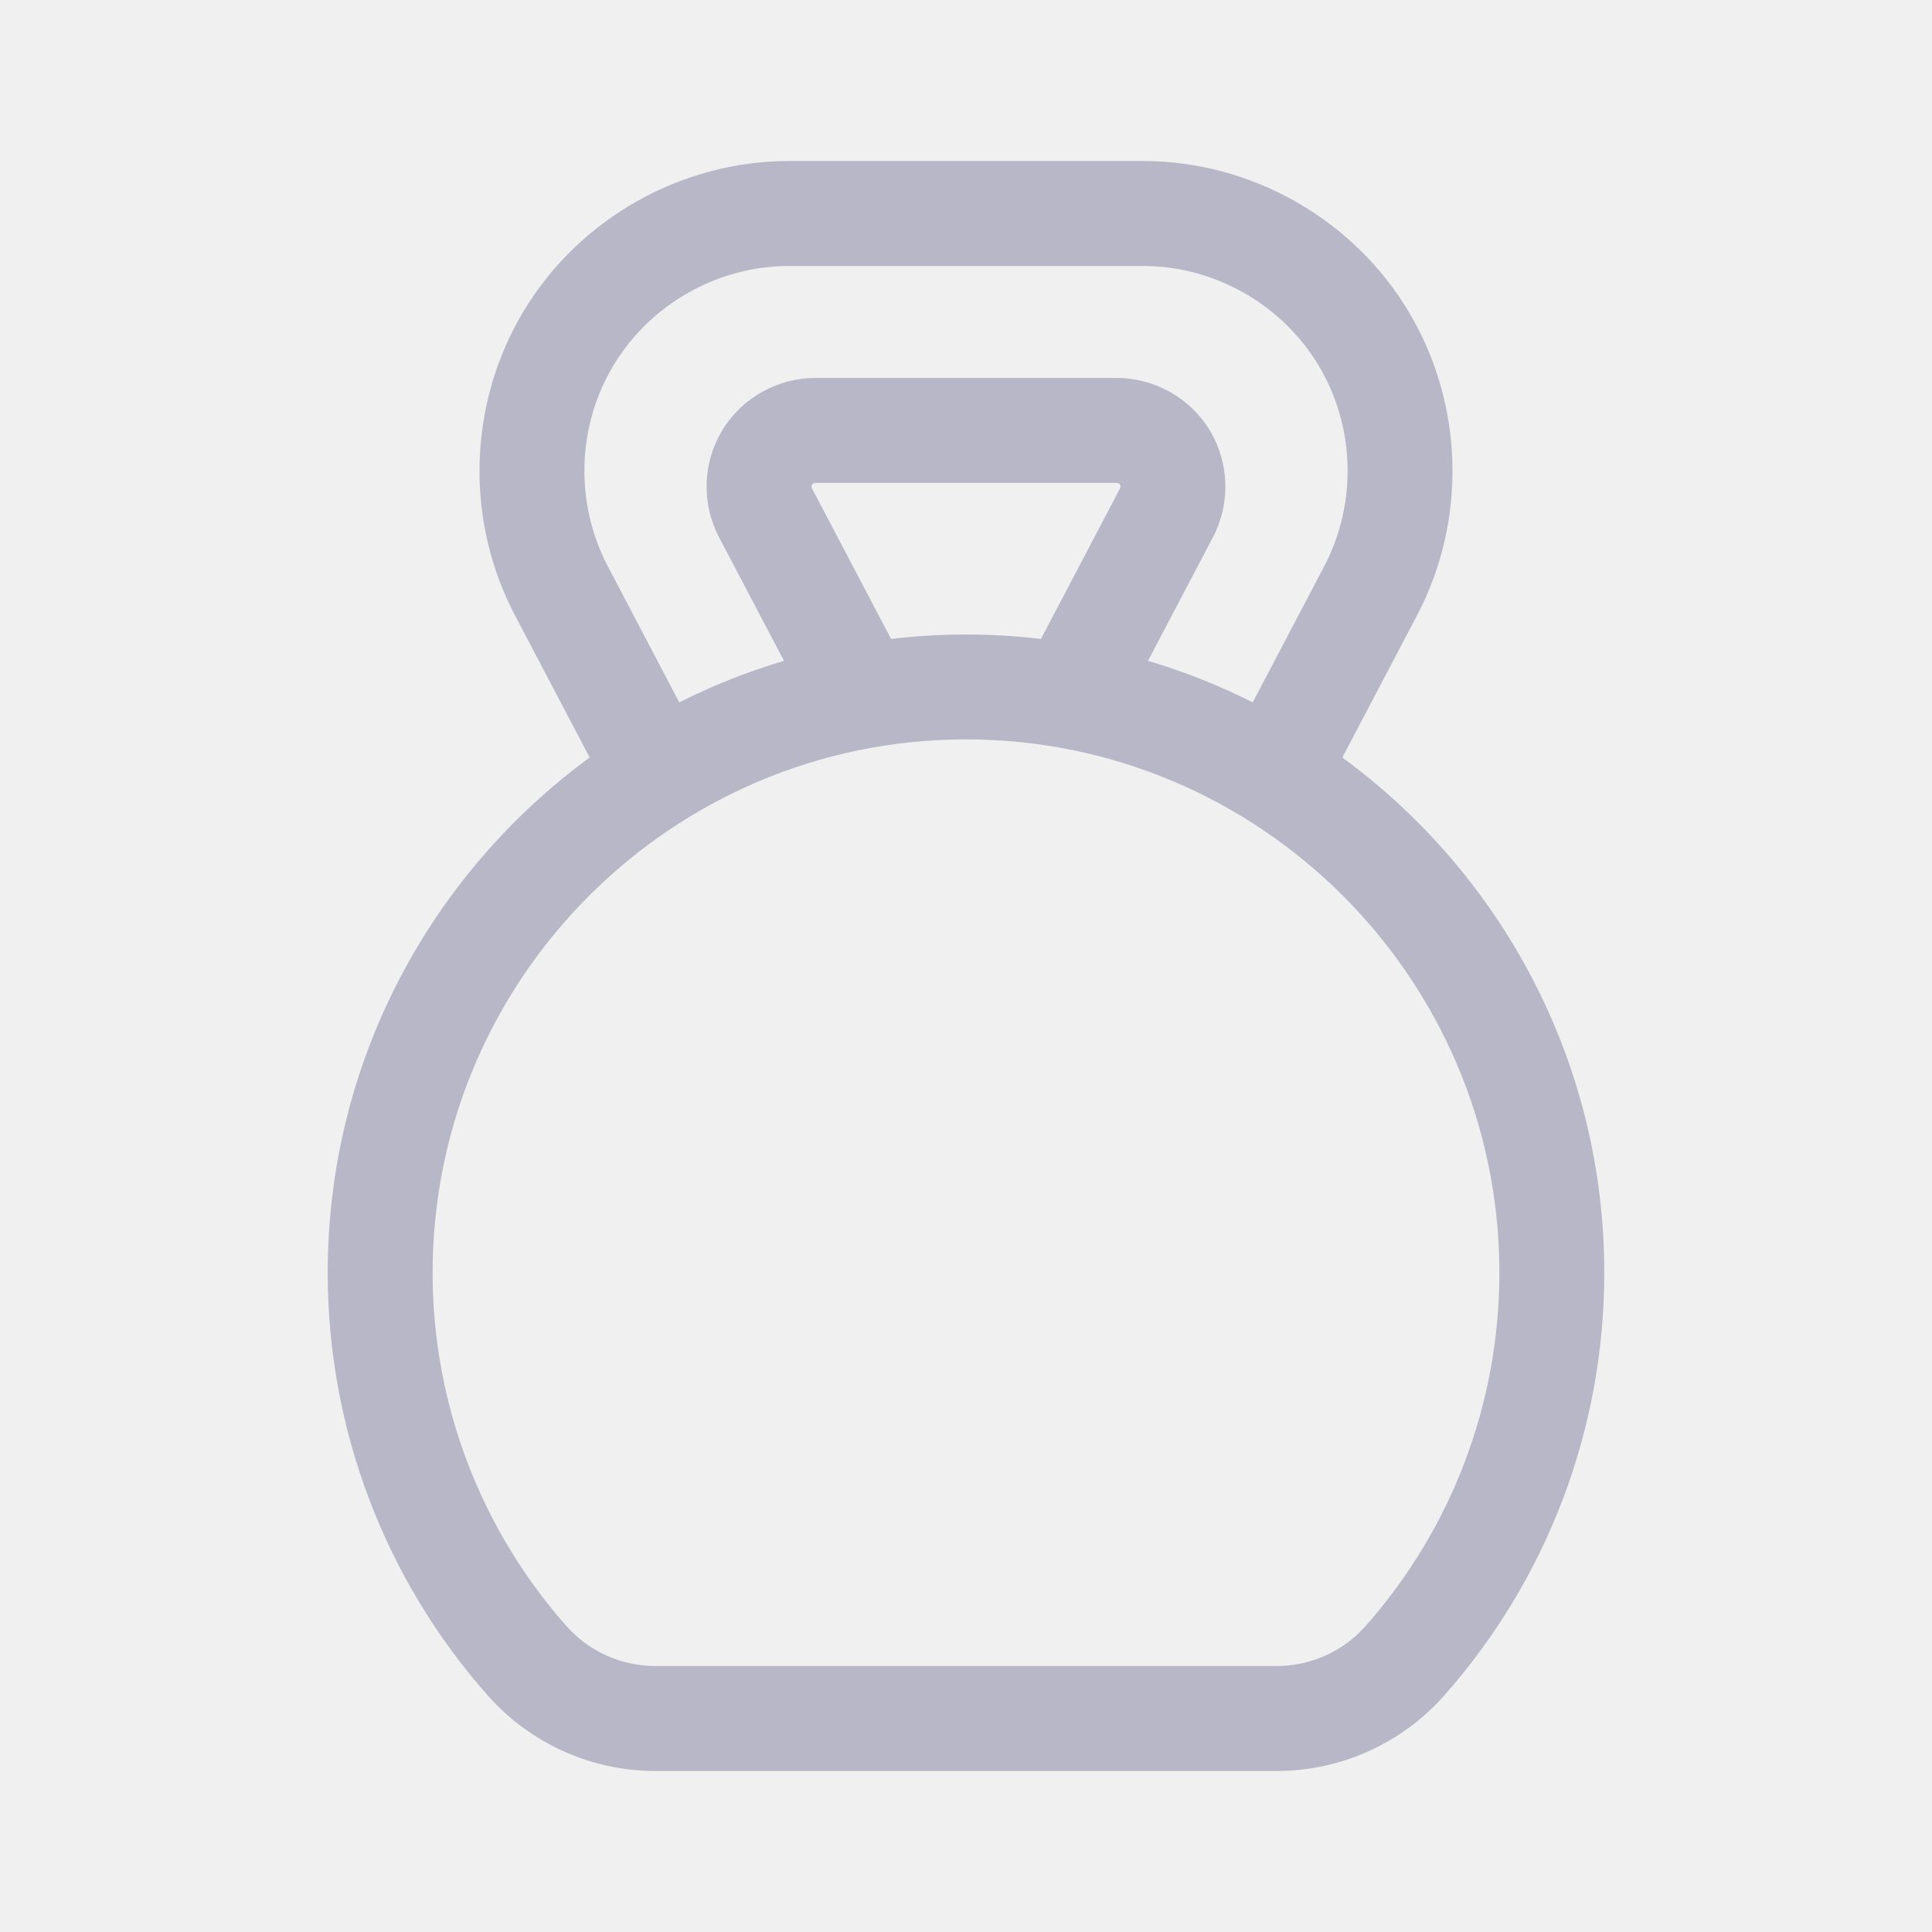
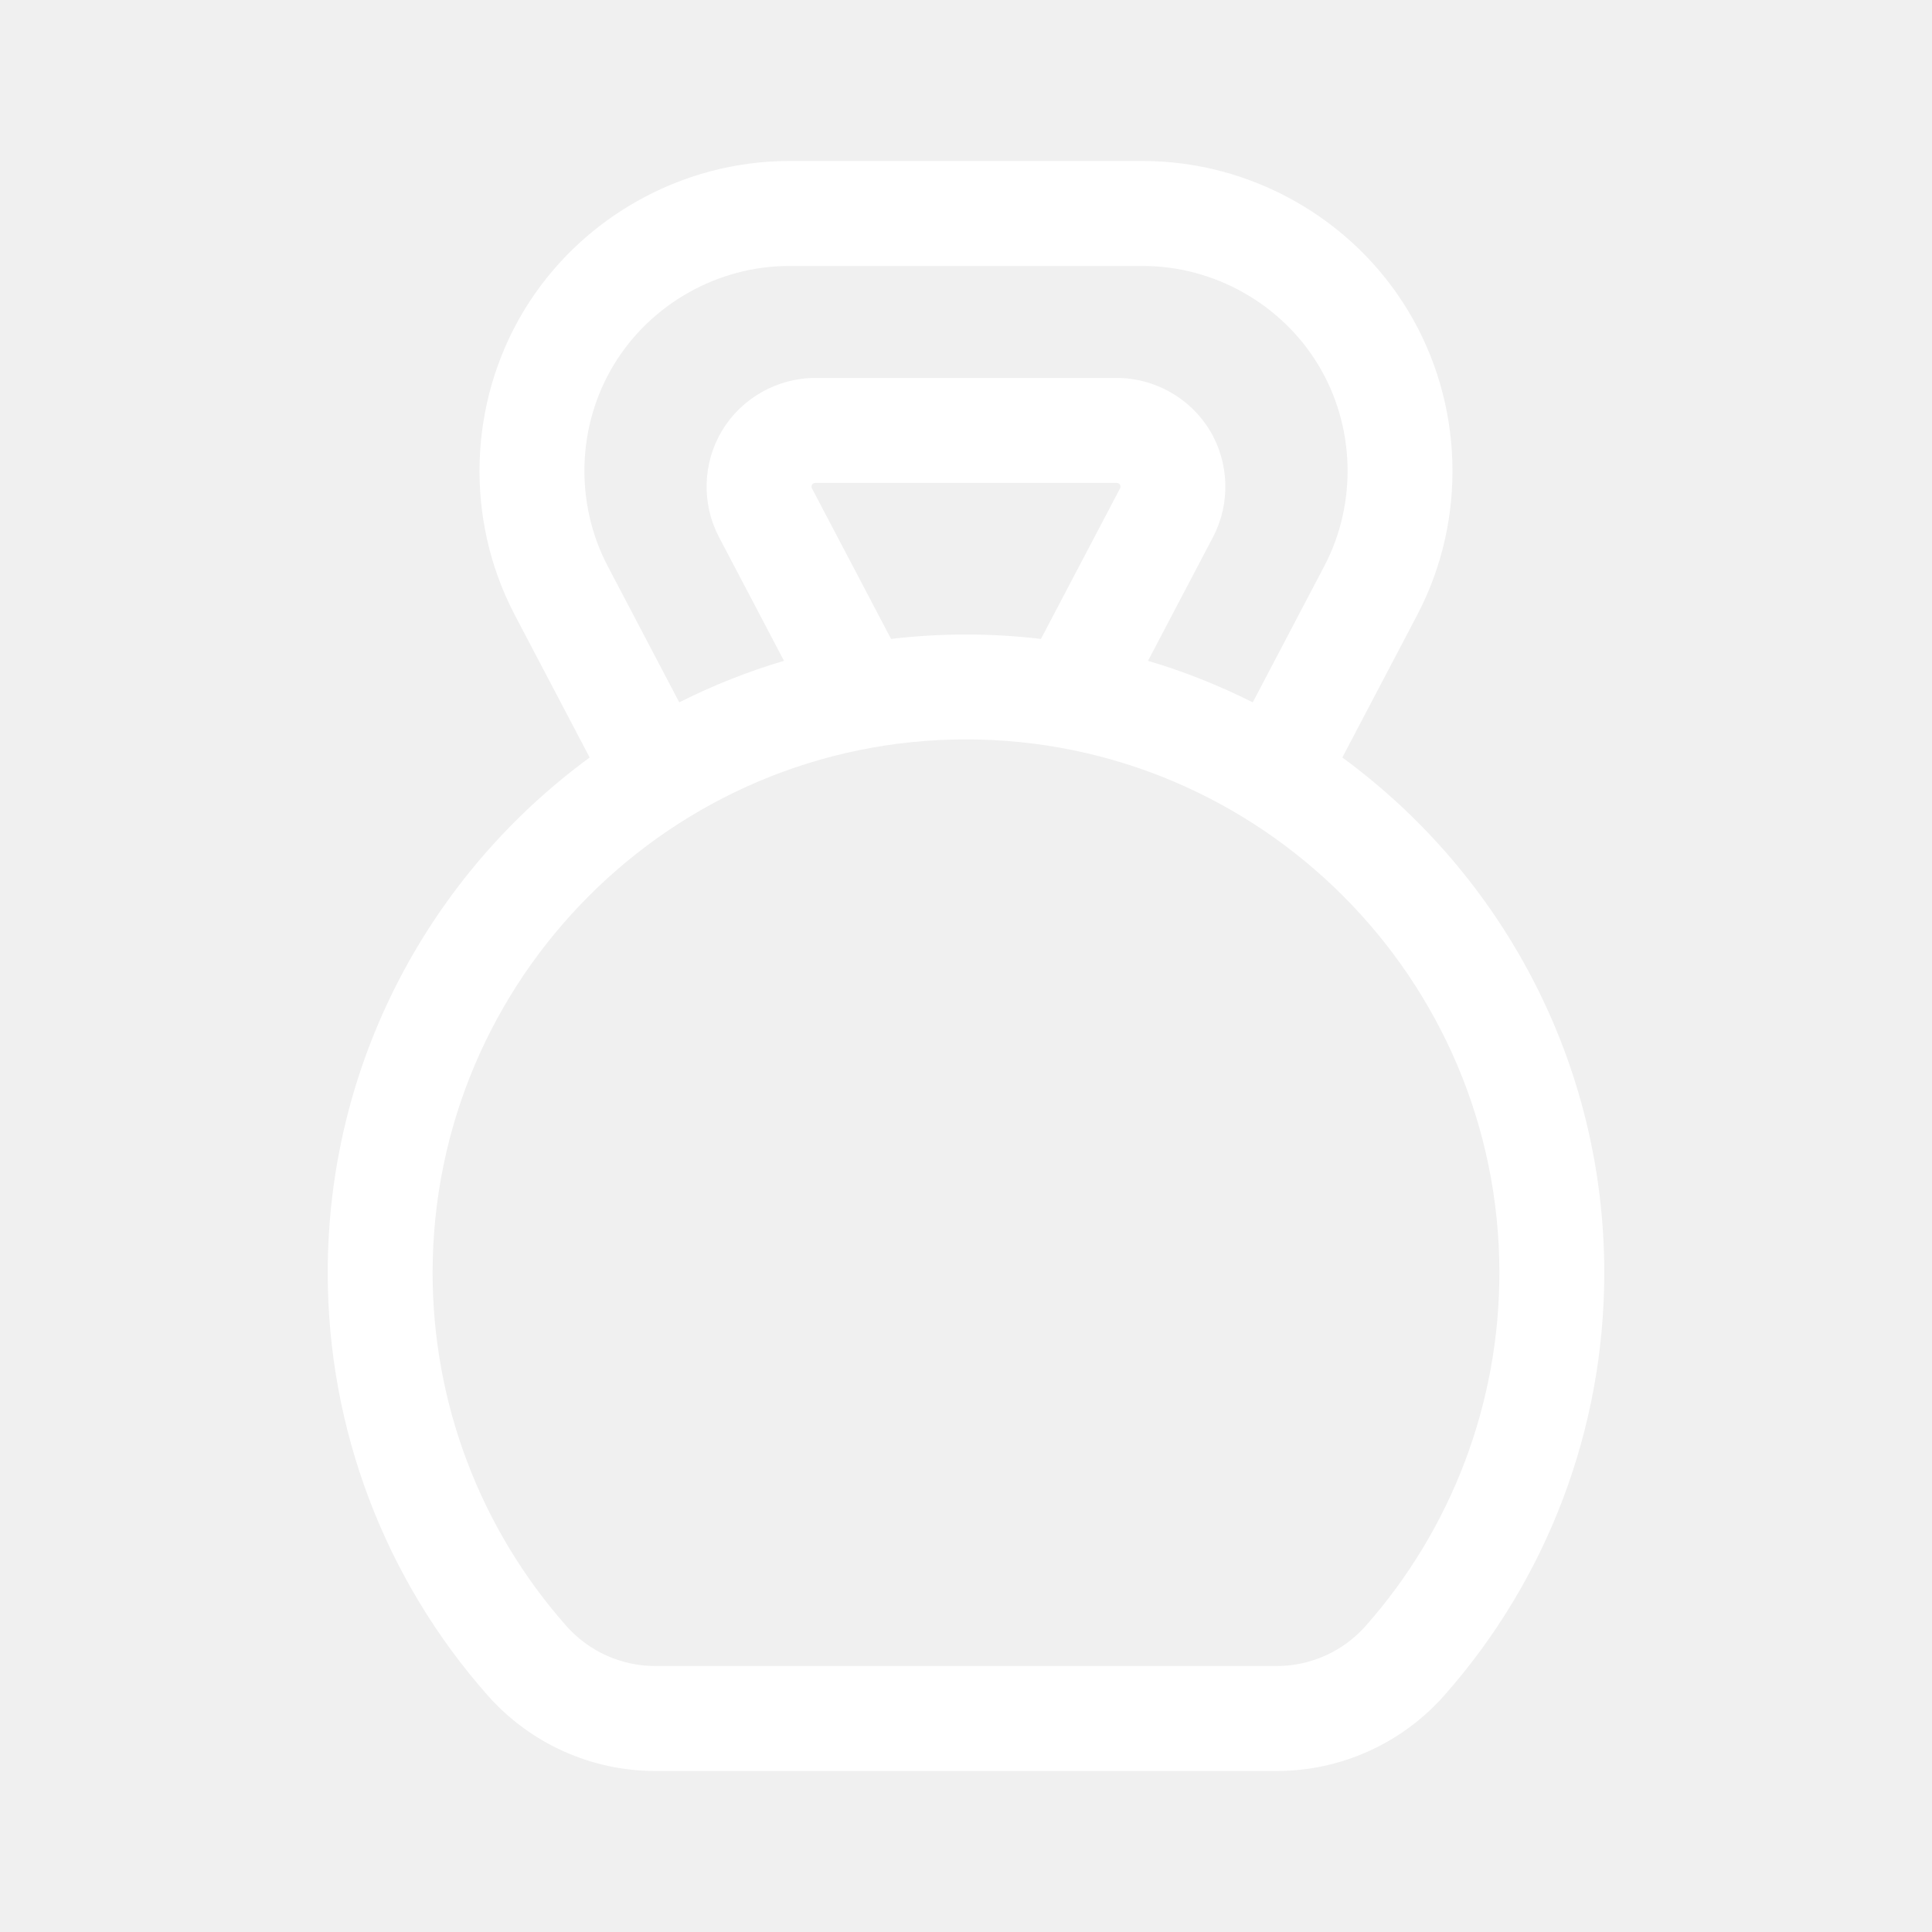
<svg xmlns="http://www.w3.org/2000/svg" width="24" height="24" viewBox="0 0 24 24" fill="none">
-   <path d="M16.675 9.41L17.605 7.64C18.228 6.454 18.184 5.005 17.491 3.859C16.799 2.712 15.536 2 14.197 2H9.803C8.464 2 7.201 2.712 6.508 3.859C5.816 5.005 5.772 6.454 6.395 7.64L7.325 9.41C5.354 10.854 4.071 13.185 4.071 15.811C4.071 17.748 4.777 19.613 6.06 21.063C6.587 21.658 7.345 22 8.141 22H15.859C16.655 22 17.413 21.658 17.94 21.063C19.223 19.613 19.929 17.748 19.929 15.811C19.929 13.185 18.646 10.854 16.675 9.41ZM7.624 4.533C8.083 3.775 8.918 3.304 9.803 3.304H14.197C15.082 3.304 15.917 3.775 16.376 4.533C16.834 5.291 16.862 6.249 16.45 7.034L15.562 8.725C15.143 8.514 14.709 8.342 14.261 8.209L15.068 6.673C15.287 6.257 15.271 5.749 15.029 5.347C14.786 4.945 14.343 4.695 13.873 4.695H10.127C9.657 4.695 9.214 4.945 8.971 5.347C8.728 5.749 8.713 6.257 8.932 6.673L9.739 8.209C9.291 8.342 8.856 8.514 8.438 8.725L7.55 7.034C7.138 6.249 7.166 5.291 7.624 4.533ZM13.914 6.066L12.931 7.937C12.626 7.901 12.315 7.882 12 7.882C11.685 7.882 11.374 7.901 11.069 7.937L10.086 6.066C10.079 6.052 10.079 6.035 10.087 6.021C10.096 6.008 10.111 5.999 10.127 5.999H13.873C13.889 5.999 13.905 6.008 13.913 6.021C13.921 6.035 13.921 6.052 13.914 6.066ZM16.964 20.199C16.684 20.515 16.282 20.696 15.859 20.696H8.141C7.718 20.696 7.316 20.515 7.036 20.199C5.965 18.988 5.374 17.43 5.374 15.811C5.374 12.158 8.347 9.185 12 9.185C15.653 9.185 18.626 12.158 18.626 15.811C18.626 17.43 18.035 18.988 16.964 20.199Z" fill="#B7B7C8" />
+   <path d="M16.675 9.41L17.605 7.64C18.228 6.454 18.184 5.005 17.491 3.859C16.799 2.712 15.536 2 14.197 2H9.803C8.464 2 7.201 2.712 6.508 3.859C5.816 5.005 5.772 6.454 6.395 7.64L7.325 9.41C5.354 10.854 4.071 13.185 4.071 15.811C4.071 17.748 4.777 19.613 6.06 21.063C6.587 21.658 7.345 22 8.141 22H15.859C16.655 22 17.413 21.658 17.94 21.063C19.223 19.613 19.929 17.748 19.929 15.811C19.929 13.185 18.646 10.854 16.675 9.41ZM7.624 4.533C8.083 3.775 8.918 3.304 9.803 3.304H14.197C15.082 3.304 15.917 3.775 16.376 4.533C16.834 5.291 16.862 6.249 16.45 7.034L15.562 8.725C15.143 8.514 14.709 8.342 14.261 8.209L15.068 6.673C15.287 6.257 15.271 5.749 15.029 5.347C14.786 4.945 14.343 4.695 13.873 4.695H10.127C9.657 4.695 9.214 4.945 8.971 5.347C8.728 5.749 8.713 6.257 8.932 6.673L9.739 8.209C9.291 8.342 8.856 8.514 8.438 8.725L7.55 7.034C7.138 6.249 7.166 5.291 7.624 4.533ZM13.914 6.066L12.931 7.937C12.626 7.901 12.315 7.882 12 7.882C11.685 7.882 11.374 7.901 11.069 7.937L10.086 6.066C10.079 6.052 10.079 6.035 10.087 6.021C10.096 6.008 10.111 5.999 10.127 5.999H13.873C13.889 5.999 13.905 6.008 13.913 6.021C13.921 6.035 13.921 6.052 13.914 6.066ZM16.964 20.199C16.684 20.515 16.282 20.696 15.859 20.696H8.141C7.718 20.696 7.316 20.515 7.036 20.199C5.965 18.988 5.374 17.43 5.374 15.811C5.374 12.158 8.347 9.185 12 9.185C15.653 9.185 18.626 12.158 18.626 15.811C18.626 17.43 18.035 18.988 16.964 20.199Z" fill="white" />
</svg>
